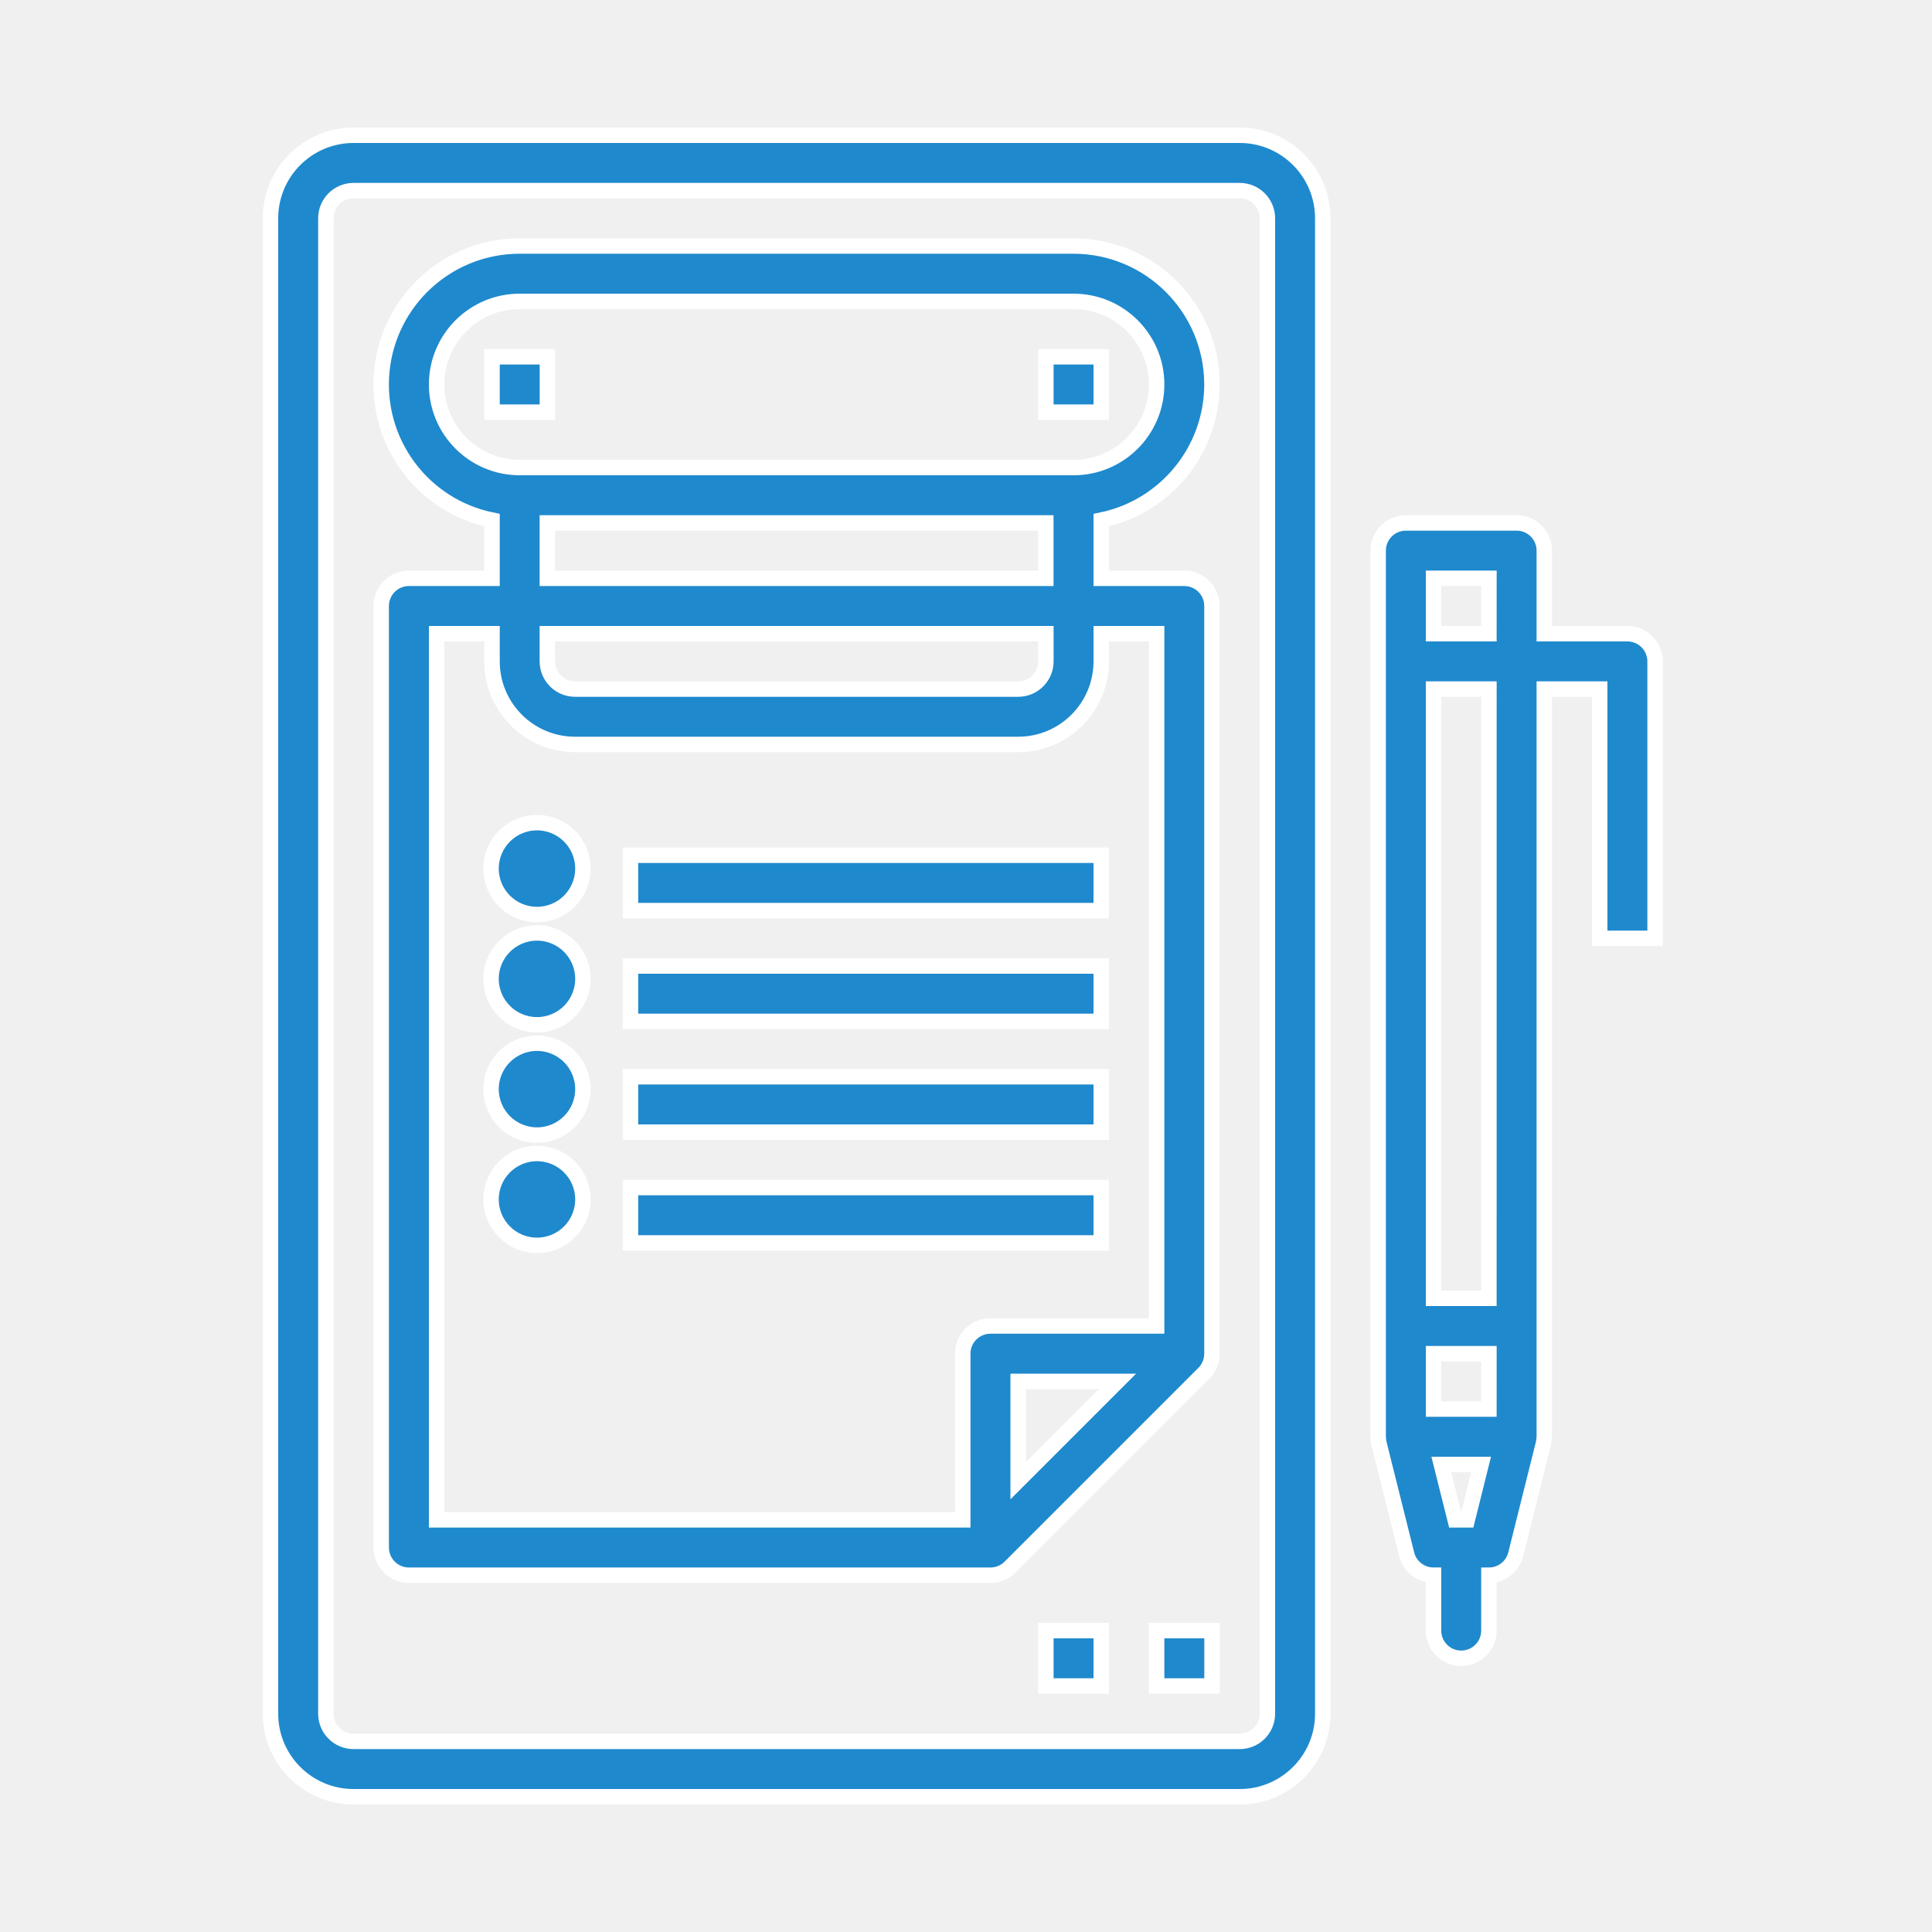
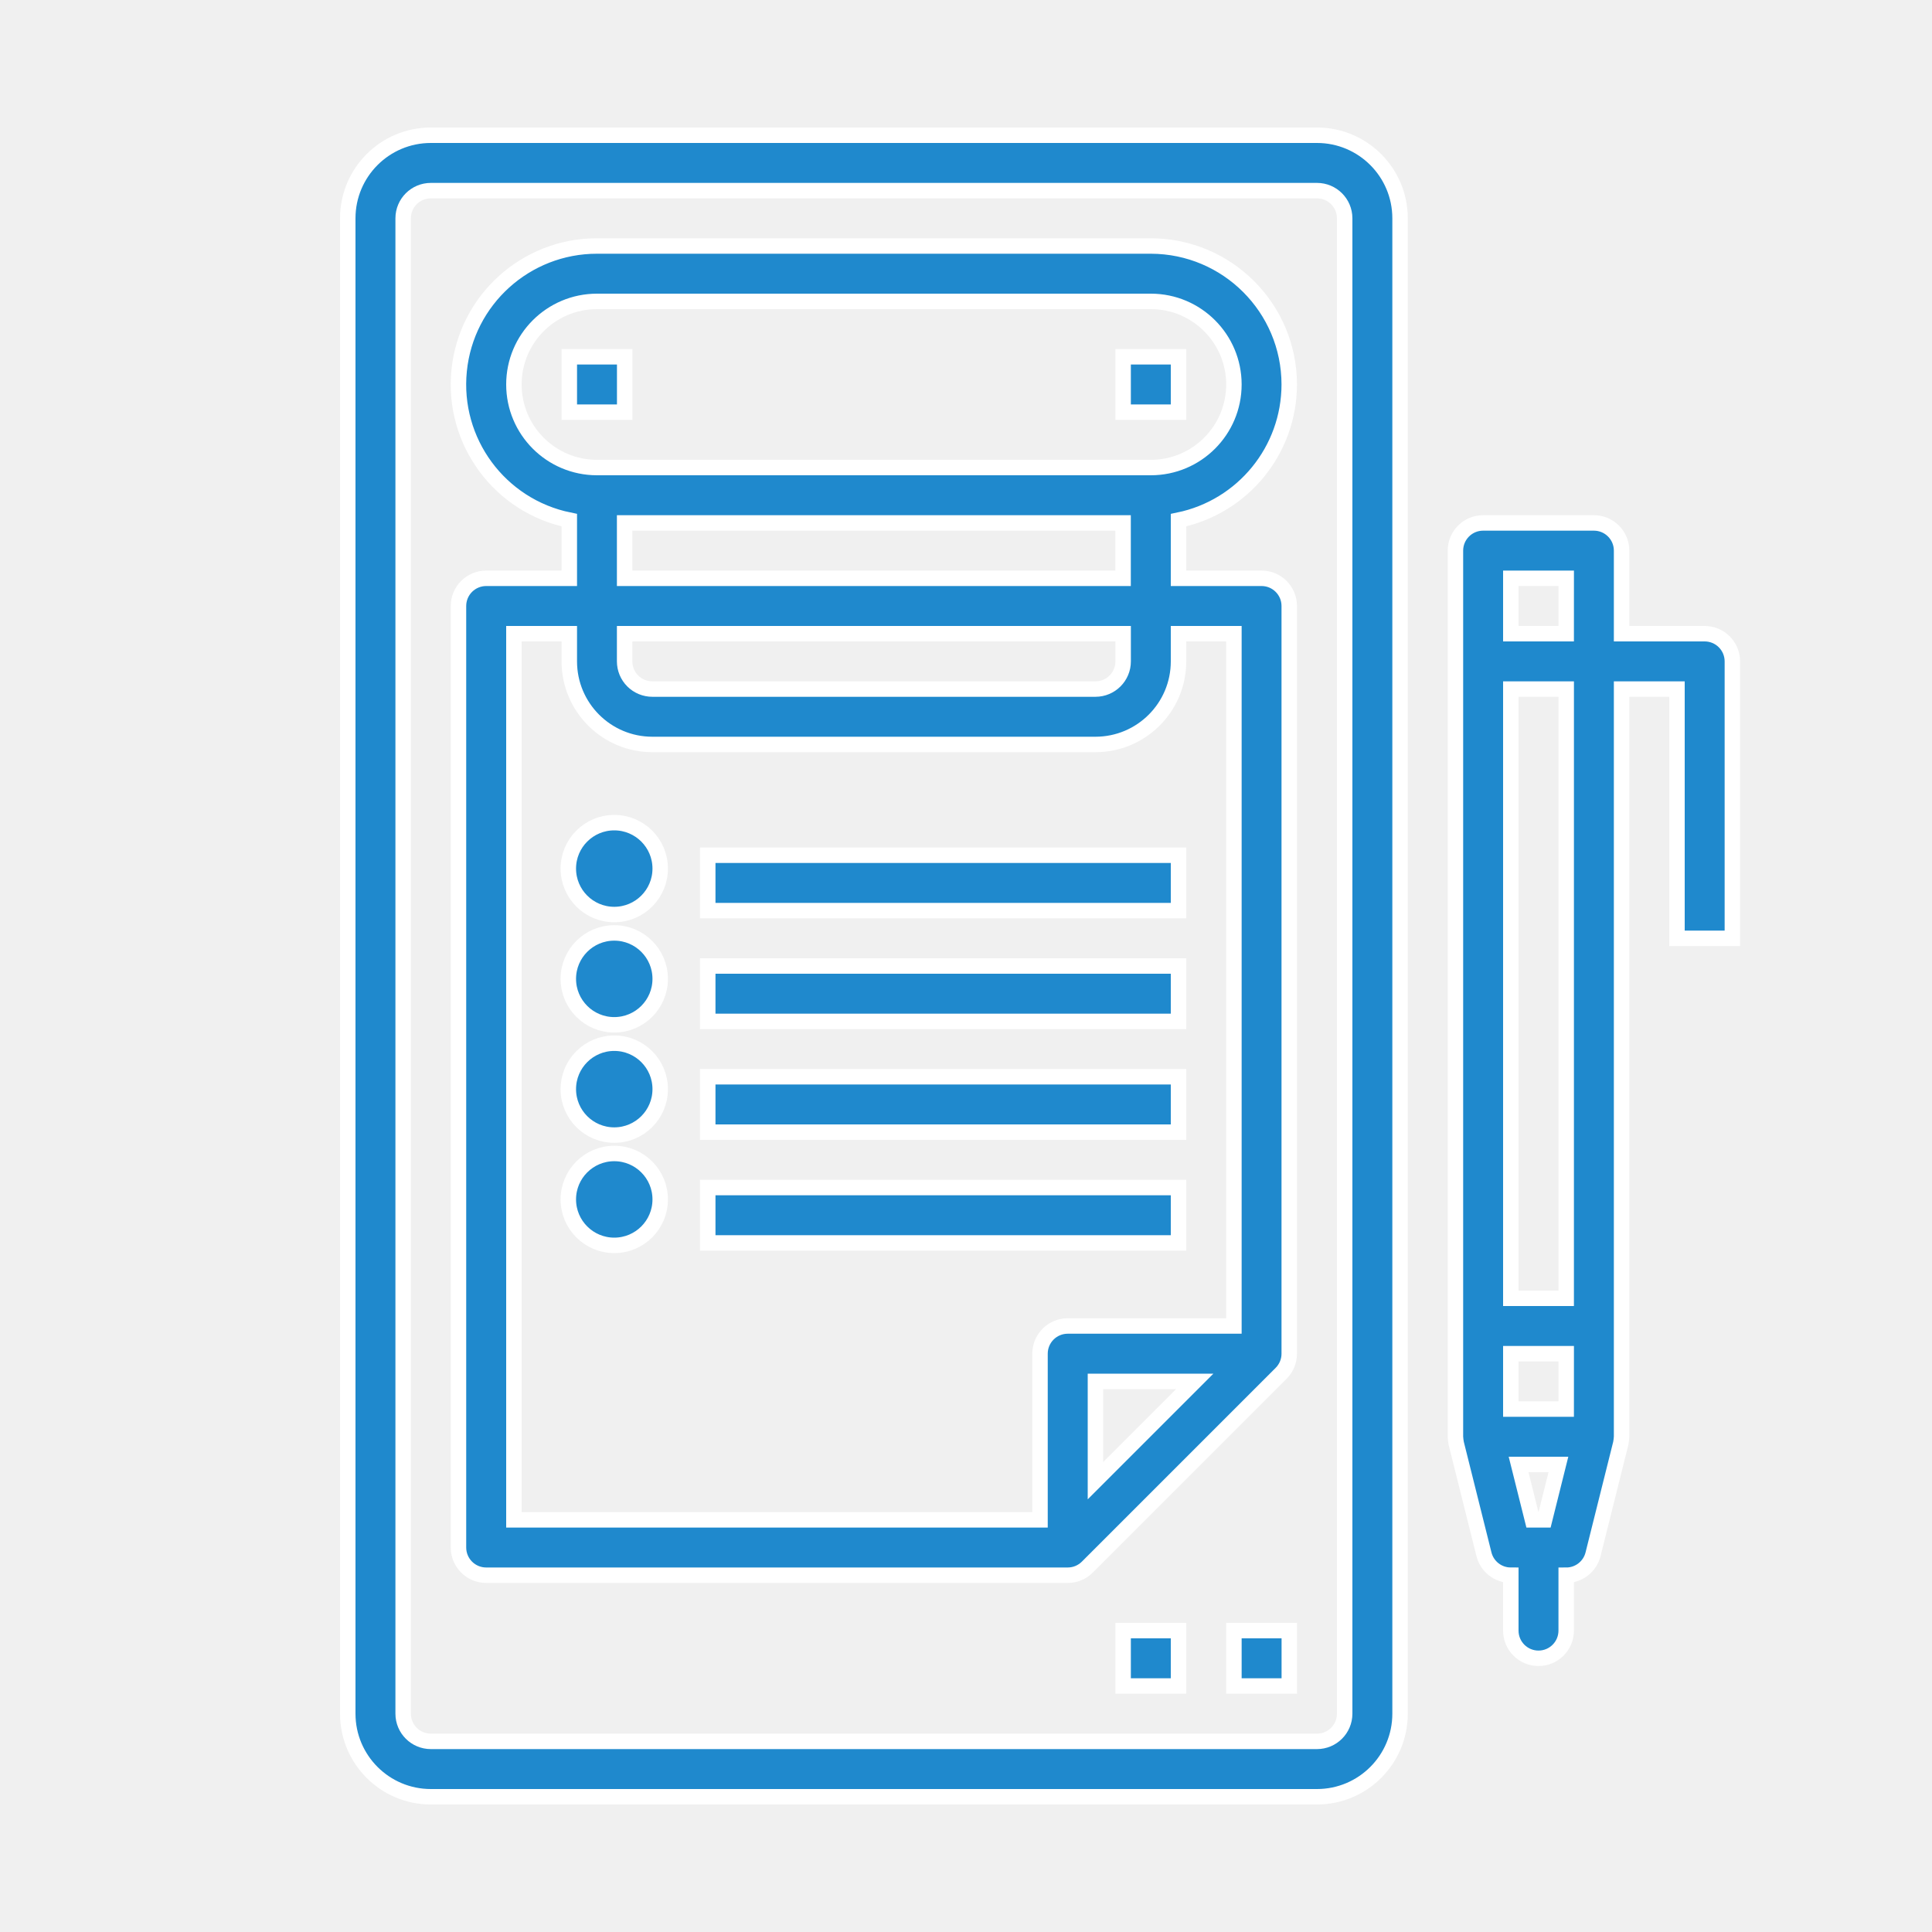
<svg xmlns="http://www.w3.org/2000/svg" width="100" height="100" viewBox="0 0 100 100">
  <g id="ic-order-message" transform="translate(-495 -413)">
-     <g id="outline" transform="translate(502 418)">
+     <g id="outline" transform="translate(506 418)">
      <path id="Path_181" data-name="Path 181" d="M57.167,2H11.3A4.3,4.3,0,0,0,7,6.3V83.7A4.3,4.3,0,0,0,11.3,88H57.167a4.3,4.3,0,0,0,4.3-4.3V6.3A4.3,4.3,0,0,0,57.167,2ZM58.6,83.7a1.433,1.433,0,0,1-1.433,1.433H11.3A1.433,1.433,0,0,1,9.867,83.7V6.3A1.433,1.433,0,0,1,11.3,4.867H57.167A1.433,1.433,0,0,1,58.6,6.3Z" fill="#1f89cd" stroke="#fff" stroke-width="0.8" />
      <path id="Path_182" data-name="Path 182" d="M54,13.167A7.175,7.175,0,0,0,46.836,6H18.169a7.167,7.167,0,0,0-1.433,14.19V23.2h-4.3A1.433,1.433,0,0,0,11,24.633V73.367A1.433,1.433,0,0,0,12.436,74.8h30.1a1.433,1.433,0,0,0,1.013-.42L53.582,64.347A1.433,1.433,0,0,0,54,63.333v-38.7A1.433,1.433,0,0,0,52.569,23.2h-4.3V20.19A7.18,7.18,0,0,0,54,13.167ZM43.969,69.907v-5.14h5.14Zm7.167-43.84V61.9h-8.6A1.433,1.433,0,0,0,41.1,63.333v8.6H13.869V26.067h2.867V27.5a4.3,4.3,0,0,0,4.3,4.3H43.969a4.3,4.3,0,0,0,4.3-4.3V26.067Zm-5.733,0V27.5a1.433,1.433,0,0,1-1.433,1.433H21.036A1.433,1.433,0,0,1,19.6,27.5V26.067ZM19.6,23.2V20.333H45.4V23.2Zm27.233-5.733H18.169a4.3,4.3,0,1,1,0-8.6H46.836a4.3,4.3,0,1,1,0,8.6Z" transform="translate(1.731 1.733)" fill="#1f89cd" stroke="#fff" stroke-width="0.8" />
      <path id="Path_183" data-name="Path 183" d="M35,10h2.867v2.867H35Z" transform="translate(12.133 3.467)" fill="#1f89cd" stroke="#fff" stroke-width="0.8" />
      <path id="Path_184" data-name="Path 184" d="M15,10h2.867v2.867H15Z" transform="translate(3.467 3.467)" fill="#1f89cd" stroke="#fff" stroke-width="0.8" />
      <path id="Path_185" data-name="Path 185" d="M39,56h2.867v2.867H39Z" transform="translate(13.867 23.4)" fill="#1f89cd" stroke="#fff" stroke-width="0.8" />
      <path id="Path_186" data-name="Path 186" d="M35,56h2.867v2.867H35Z" transform="translate(12.133 23.4)" fill="#1f89cd" stroke="#fff" stroke-width="0.8" />
      <path id="Path_187" data-name="Path 187" d="M54.167,16H48.433A1.433,1.433,0,0,0,47,17.433V63.3a2.6,2.6,0,0,0,.043.348l1.433,5.733a1.433,1.433,0,0,0,1.39,1.085v2.867a1.433,1.433,0,0,0,2.867,0V70.467a1.433,1.433,0,0,0,1.39-1.085l1.433-5.733A2.6,2.6,0,0,0,55.6,63.3V24.6h2.867V37.5h2.867V23.167A1.433,1.433,0,0,0,59.9,21.733H55.6v-4.3A1.433,1.433,0,0,0,54.167,16ZM51.614,67.6h-.628l-.717-2.867h2.061Zm1.119-5.733H49.867V59h2.867Zm0-5.733H49.867V24.6h2.867Zm0-34.4H49.867V18.867h2.867Z" transform="translate(17.333 6.067)" fill="#1f89cd" stroke="#fff" stroke-width="0.8" />
      <path id="Path_188" data-name="Path 188" d="M20,28H44.367v2.867H20Z" transform="translate(5.633 11.267)" fill="#1f89cd" stroke="#fff" stroke-width="0.8" />
      <path id="Path_189" data-name="Path 189" d="M20,32H44.367v2.867H20Z" transform="translate(5.633 13)" fill="#1f89cd" stroke="#fff" stroke-width="0.8" />
      <path id="Path_190" data-name="Path 190" d="M20,36H44.367v2.867H20Z" transform="translate(5.633 14.733)" fill="#1f89cd" stroke="#fff" stroke-width="0.8" />
      <path id="Path_191" data-name="Path 191" d="M20,40H44.367v2.867H20Z" transform="translate(5.633 16.467)" fill="#1f89cd" stroke="#fff" stroke-width="0.8" />
      <circle id="Ellipse_17" data-name="Ellipse 17" cx="2.378" cy="2.378" r="2.378" transform="translate(18.416 37.58)" fill="#1f89cd" stroke="#fff" stroke-width="0.8" />
      <circle id="Ellipse_18" data-name="Ellipse 18" cx="2.378" cy="2.378" r="2.378" transform="translate(18.416 43.288)" fill="#1f89cd" stroke="#fff" stroke-width="0.8" />
      <circle id="Ellipse_19" data-name="Ellipse 19" cx="2.378" cy="2.378" r="2.378" transform="translate(18.416 48.996)" fill="#1f89cd" stroke="#fff" stroke-width="0.8" />
      <circle id="Ellipse_20" data-name="Ellipse 20" cx="2.378" cy="2.378" r="2.378" transform="translate(18.416 54.704)" fill="#1f89cd" stroke="#fff" stroke-width="0.8" />
    </g>
    <rect id="Rectangle_211" data-name="Rectangle 211" width="100" height="100" transform="translate(495 413)" fill="none" />
  </g>
</svg>
